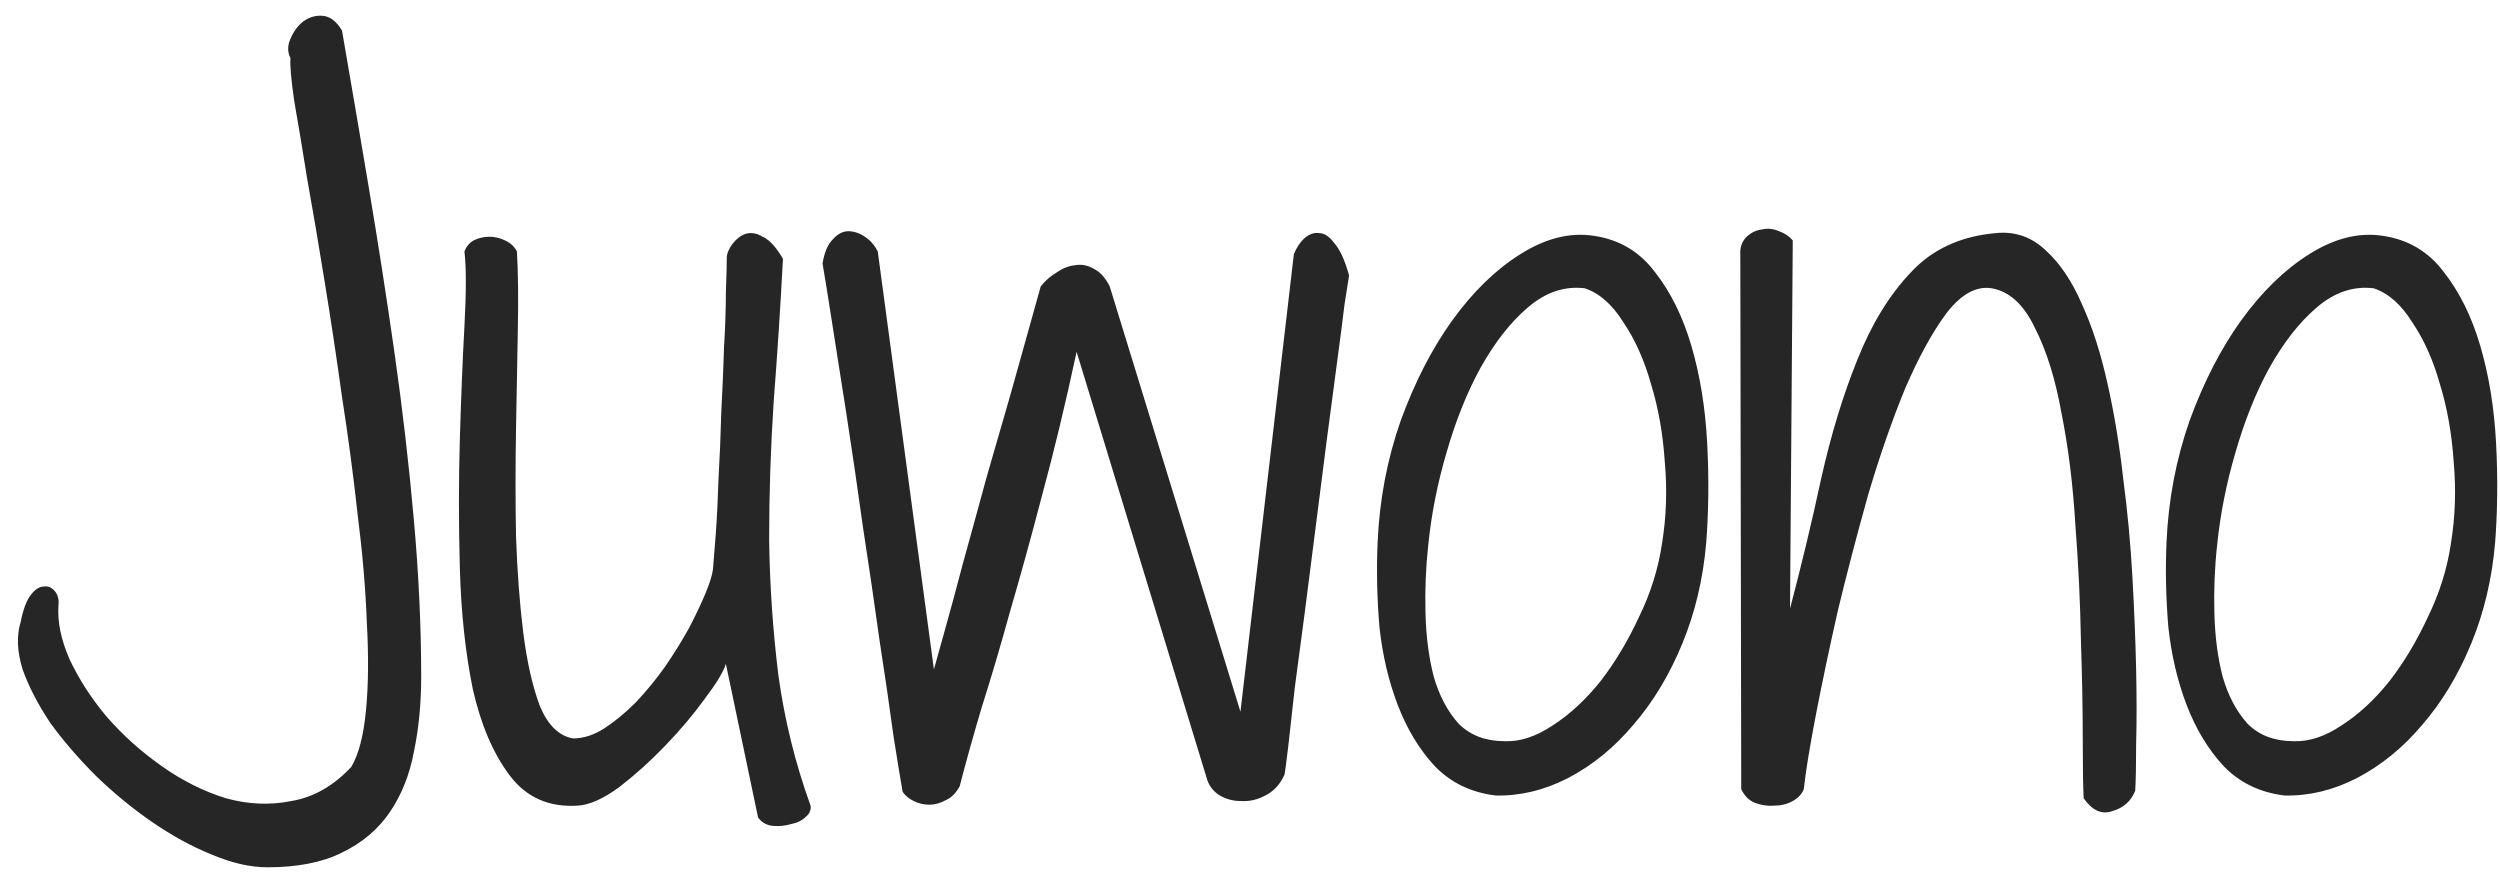
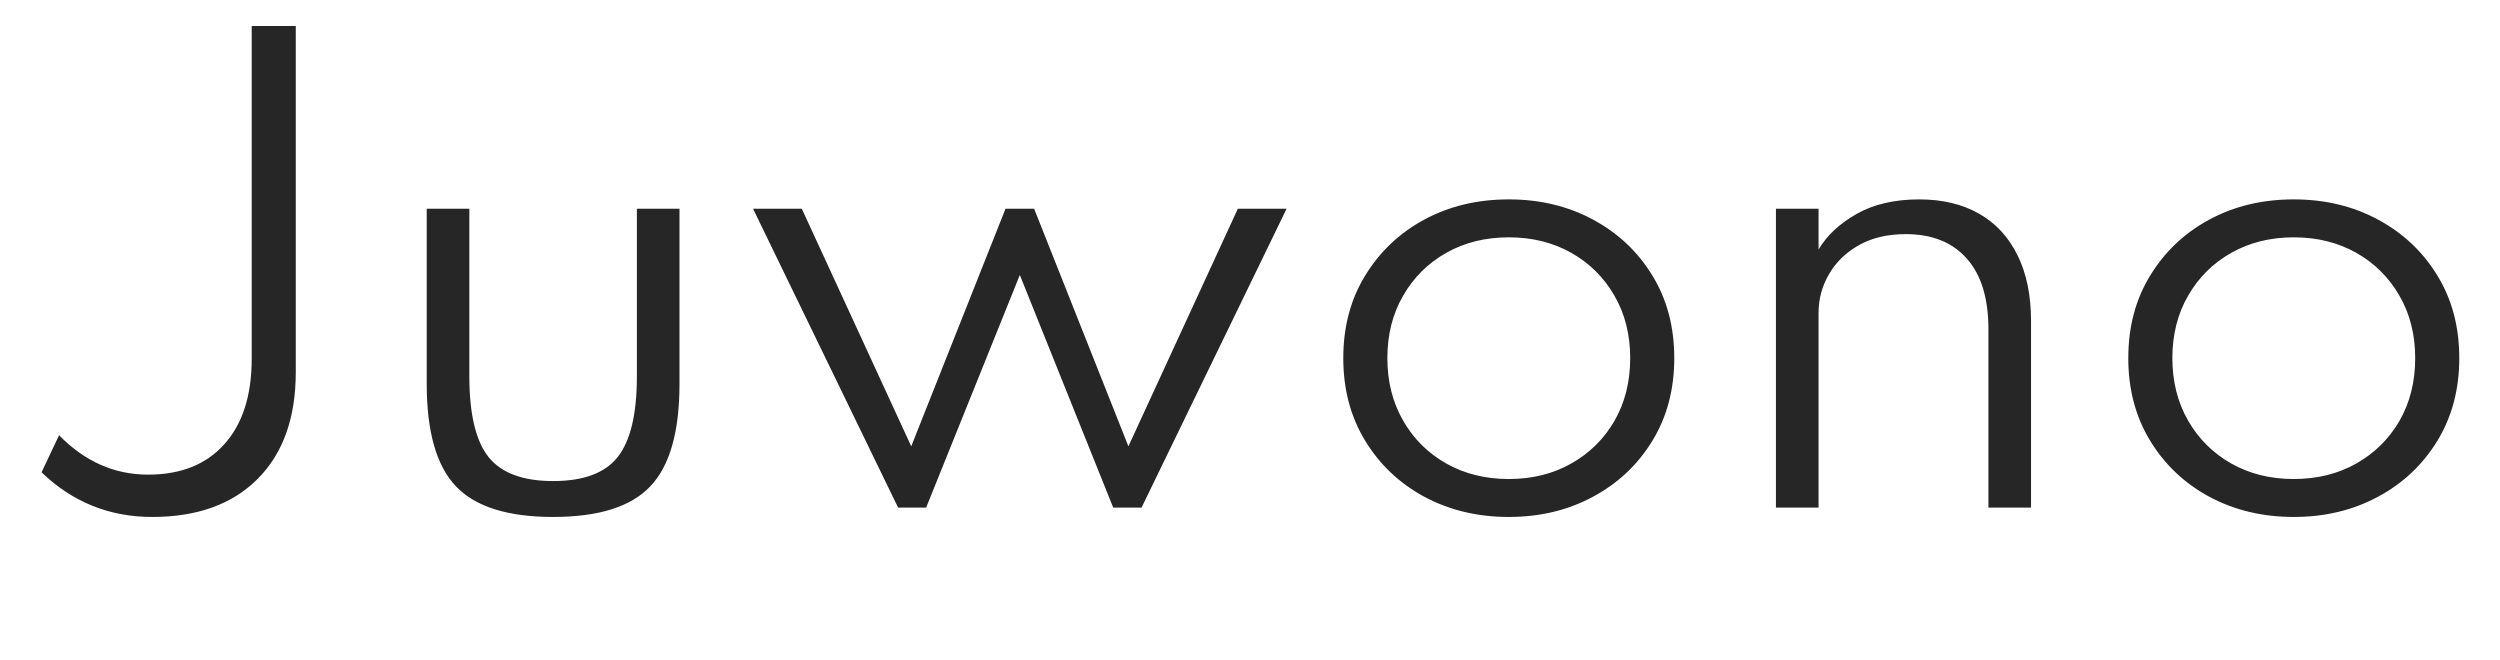
- <svg xmlns="http://www.w3.org/2000/svg" width="122" height="43" viewBox="0 0 122 43" fill="none">
-   <path d="M1.013 30.33C1.132 29.731 1.297 29.297 1.507 29.027C1.716 28.758 1.926 28.623 2.136 28.623C2.345 28.593 2.525 28.668 2.675 28.848C2.825 29.027 2.884 29.252 2.854 29.521C2.795 30.33 2.974 31.213 3.394 32.172C3.843 33.13 4.442 34.059 5.19 34.957C5.969 35.855 6.868 36.664 7.886 37.383C8.904 38.102 9.952 38.626 11.03 38.955C12.108 39.255 13.171 39.3 14.22 39.09C15.298 38.91 16.271 38.356 17.14 37.428C17.499 36.829 17.739 35.915 17.858 34.688C17.978 33.46 17.993 32.037 17.903 30.42C17.843 28.773 17.694 27.006 17.454 25.119C17.244 23.203 16.99 21.286 16.69 19.369C16.421 17.422 16.136 15.536 15.837 13.709C15.537 11.852 15.253 10.175 14.983 8.678C14.744 7.18 14.534 5.923 14.354 4.904C14.205 3.856 14.145 3.167 14.175 2.838C14.025 2.538 14.025 2.224 14.175 1.895C14.325 1.535 14.534 1.251 14.804 1.041C15.103 0.831 15.418 0.742 15.747 0.771C16.106 0.801 16.421 1.041 16.69 1.49C17.11 3.916 17.544 6.462 17.993 9.127C18.442 11.792 18.862 14.488 19.251 17.213C19.64 19.938 19.955 22.648 20.194 25.344C20.434 28.009 20.554 30.57 20.554 33.025C20.554 34.343 20.434 35.571 20.194 36.709C19.985 37.817 19.595 38.79 19.026 39.629C18.457 40.467 17.679 41.126 16.69 41.605C15.732 42.085 14.519 42.324 13.052 42.324C12.213 42.324 11.3 42.115 10.312 41.695C9.353 41.306 8.395 40.782 7.437 40.123C6.478 39.464 5.565 38.715 4.696 37.877C3.828 37.008 3.079 36.14 2.45 35.272C1.851 34.373 1.402 33.505 1.103 32.666C0.833 31.797 0.803 31.019 1.013 30.33ZM35.468 12.496C35.498 12.316 35.588 12.122 35.737 11.912C35.917 11.672 36.127 11.508 36.366 11.418C36.636 11.328 36.92 11.373 37.22 11.553C37.549 11.703 37.879 12.062 38.208 12.631C38.088 14.937 37.938 17.243 37.759 19.549C37.609 21.825 37.534 24.086 37.534 26.332C37.564 28.548 37.714 30.749 37.983 32.935C38.283 35.122 38.807 37.248 39.556 39.315C39.586 39.524 39.511 39.704 39.331 39.853C39.151 40.033 38.912 40.153 38.612 40.213C38.313 40.303 38.013 40.333 37.714 40.303C37.414 40.273 37.175 40.138 36.995 39.898L35.423 32.397C35.303 32.786 34.959 33.355 34.39 34.103C33.851 34.852 33.207 35.616 32.458 36.395C31.739 37.143 30.991 37.817 30.212 38.416C29.433 38.985 28.759 39.285 28.19 39.315C26.783 39.404 25.675 38.91 24.866 37.832C24.058 36.754 23.459 35.346 23.069 33.609C22.71 31.842 22.5 29.881 22.44 27.725C22.381 25.568 22.381 23.472 22.44 21.436C22.5 19.399 22.575 17.557 22.665 15.91C22.755 14.263 22.755 13.05 22.665 12.271C22.755 12.032 22.905 11.852 23.114 11.732C23.354 11.613 23.608 11.553 23.878 11.553C24.148 11.553 24.402 11.613 24.642 11.732C24.911 11.852 25.106 12.032 25.226 12.271C25.285 13.29 25.3 14.562 25.27 16.09C25.241 17.617 25.211 19.249 25.181 20.986C25.151 22.693 25.151 24.415 25.181 26.152C25.241 27.889 25.36 29.477 25.54 30.914C25.72 32.322 25.989 33.505 26.349 34.463C26.738 35.391 27.277 35.915 27.966 36.035C28.475 36.035 28.984 35.87 29.493 35.541C30.002 35.212 30.511 34.792 31.02 34.283C31.53 33.744 32.009 33.16 32.458 32.531C32.907 31.872 33.297 31.244 33.626 30.645C33.955 30.016 34.225 29.447 34.435 28.938C34.644 28.428 34.764 28.039 34.794 27.77C34.824 27.41 34.869 26.841 34.929 26.062C34.989 25.254 35.033 24.355 35.063 23.367C35.123 22.349 35.168 21.271 35.198 20.133C35.258 18.995 35.303 17.932 35.333 16.943C35.393 15.925 35.423 15.027 35.423 14.248C35.453 13.44 35.468 12.855 35.468 12.496ZM44.048 38.641C43.958 38.132 43.808 37.218 43.599 35.9C43.419 34.553 43.194 33.01 42.925 31.273C42.685 29.537 42.416 27.695 42.116 25.748C41.847 23.801 41.577 21.96 41.308 20.223C41.038 18.486 40.798 16.958 40.589 15.641C40.379 14.293 40.23 13.365 40.14 12.855C40.23 12.316 40.394 11.927 40.634 11.688C40.873 11.418 41.128 11.283 41.398 11.283C41.667 11.283 41.937 11.373 42.206 11.553C42.476 11.732 42.685 11.972 42.835 12.271L45.575 32.666C45.665 32.337 45.845 31.693 46.114 30.734C46.384 29.776 46.683 28.668 47.013 27.41C47.372 26.122 47.746 24.76 48.136 23.322C48.555 21.885 48.944 20.537 49.304 19.279C49.663 17.991 49.977 16.869 50.247 15.91C50.517 14.952 50.696 14.308 50.786 13.979C50.996 13.709 51.25 13.484 51.55 13.305C51.849 13.095 52.149 12.975 52.448 12.945C52.778 12.885 53.092 12.945 53.392 13.125C53.691 13.275 53.946 13.559 54.155 13.979L60.534 34.732L63.14 12.406C63.259 12.107 63.424 11.852 63.634 11.643C63.873 11.433 64.113 11.343 64.353 11.373C64.622 11.373 64.877 11.538 65.116 11.867C65.386 12.167 65.625 12.691 65.835 13.44C65.805 13.619 65.73 14.098 65.61 14.877C65.52 15.626 65.401 16.554 65.251 17.662C65.101 18.77 64.936 20.013 64.757 21.391C64.577 22.768 64.397 24.176 64.218 25.613C64.038 27.051 63.858 28.458 63.679 29.836C63.499 31.213 63.334 32.456 63.185 33.565C63.065 34.672 62.96 35.616 62.87 36.395C62.78 37.143 62.72 37.607 62.69 37.787C62.481 38.266 62.166 38.611 61.747 38.82C61.358 39.03 60.953 39.12 60.534 39.09C60.145 39.09 59.785 38.985 59.456 38.775C59.157 38.566 58.962 38.281 58.872 37.922L52.538 17.168C51.999 19.684 51.445 21.99 50.876 24.086C50.337 26.152 49.813 28.054 49.304 29.791C48.825 31.528 48.36 33.1 47.911 34.508C47.492 35.915 47.133 37.203 46.833 38.371C46.653 38.7 46.429 38.925 46.159 39.045C45.89 39.195 45.62 39.27 45.351 39.27C45.081 39.27 44.827 39.21 44.587 39.09C44.347 38.97 44.168 38.82 44.048 38.641ZM72.978 38.82C71.78 38.671 70.791 38.191 70.013 37.383C69.264 36.574 68.665 35.586 68.216 34.418C67.767 33.25 67.467 31.977 67.317 30.6C67.198 29.192 67.168 27.814 67.228 26.467C67.317 24.4 67.692 22.424 68.351 20.537C69.039 18.65 69.878 17.018 70.866 15.641C71.884 14.233 72.993 13.155 74.19 12.406C75.418 11.628 76.616 11.328 77.784 11.508C79.012 11.688 80 12.271 80.749 13.26C81.528 14.248 82.127 15.461 82.546 16.898C82.965 18.336 83.22 19.908 83.31 21.615C83.399 23.292 83.384 24.91 83.265 26.467C83.115 28.234 82.726 29.881 82.097 31.408C81.468 32.935 80.674 34.253 79.716 35.361C78.787 36.469 77.724 37.338 76.526 37.967C75.358 38.566 74.175 38.85 72.978 38.82ZM77.335 14.068C76.347 13.949 75.418 14.263 74.55 15.012C73.711 15.73 72.948 16.704 72.259 17.932C71.6 19.13 71.046 20.507 70.597 22.064C70.147 23.592 69.848 25.104 69.698 26.602C69.579 27.68 69.534 28.788 69.564 29.926C69.593 31.064 69.728 32.097 69.968 33.025C70.237 33.954 70.642 34.717 71.181 35.316C71.75 35.885 72.498 36.17 73.427 36.17C74.175 36.2 74.954 35.945 75.763 35.406C76.601 34.867 77.38 34.148 78.099 33.25C78.817 32.322 79.446 31.273 79.985 30.105C80.554 28.938 80.929 27.74 81.108 26.512C81.318 25.224 81.363 23.906 81.243 22.559C81.153 21.181 80.929 19.908 80.569 18.74C80.24 17.572 79.791 16.569 79.222 15.73C78.683 14.862 78.054 14.308 77.335 14.068ZM84.927 12.227C84.957 11.927 85.076 11.688 85.286 11.508C85.496 11.328 85.735 11.223 86.005 11.193C86.274 11.133 86.544 11.163 86.814 11.283C87.083 11.373 87.308 11.523 87.487 11.732L87.353 29.701C87.921 27.545 88.431 25.419 88.88 23.322C89.359 21.196 89.943 19.279 90.632 17.572C91.321 15.835 92.189 14.413 93.237 13.305C94.285 12.167 95.678 11.523 97.415 11.373C98.343 11.283 99.152 11.568 99.841 12.227C100.53 12.855 101.114 13.724 101.593 14.832C102.102 15.94 102.521 17.243 102.851 18.74C103.18 20.208 103.435 21.75 103.614 23.367C103.824 24.954 103.974 26.557 104.063 28.174C104.153 29.791 104.213 31.288 104.243 32.666C104.273 34.044 104.273 35.257 104.243 36.305C104.243 37.353 104.228 38.117 104.198 38.596C103.989 39.105 103.614 39.434 103.075 39.584C102.566 39.764 102.102 39.554 101.683 38.955C101.653 38.386 101.638 37.413 101.638 36.035C101.638 34.628 101.608 33.025 101.548 31.229C101.518 29.432 101.428 27.56 101.278 25.613C101.159 23.637 100.934 21.825 100.604 20.178C100.305 18.501 99.871 17.108 99.302 16C98.763 14.862 98.059 14.218 97.19 14.068C96.442 13.949 95.708 14.353 94.989 15.281C94.3 16.21 93.627 17.438 92.968 18.965C92.339 20.492 91.74 22.214 91.171 24.131C90.632 26.047 90.138 27.934 89.689 29.791C89.269 31.648 88.91 33.355 88.61 34.912C88.311 36.469 88.116 37.667 88.026 38.506C87.936 38.745 87.757 38.94 87.487 39.09C87.218 39.24 86.918 39.315 86.589 39.315C86.289 39.344 85.975 39.3 85.645 39.18C85.346 39.06 85.121 38.835 84.972 38.506L84.927 12.227ZM111.476 38.82C110.278 38.671 109.289 38.191 108.511 37.383C107.762 36.574 107.163 35.586 106.714 34.418C106.265 33.25 105.965 31.977 105.815 30.6C105.696 29.192 105.666 27.814 105.726 26.467C105.815 24.4 106.19 22.424 106.849 20.537C107.537 18.65 108.376 17.018 109.364 15.641C110.382 14.233 111.491 13.155 112.688 12.406C113.916 11.628 115.114 11.328 116.282 11.508C117.51 11.688 118.498 12.271 119.247 13.26C120.026 14.248 120.625 15.461 121.044 16.898C121.463 18.336 121.718 19.908 121.808 21.615C121.897 23.292 121.882 24.91 121.763 26.467C121.613 28.234 121.224 29.881 120.595 31.408C119.966 32.935 119.172 34.253 118.214 35.361C117.285 36.469 116.222 37.338 115.024 37.967C113.856 38.566 112.674 38.85 111.476 38.82ZM115.833 14.068C114.845 13.949 113.916 14.263 113.048 15.012C112.209 15.73 111.446 16.704 110.757 17.932C110.098 19.13 109.544 20.507 109.095 22.064C108.646 23.592 108.346 25.104 108.196 26.602C108.076 27.68 108.032 28.788 108.062 29.926C108.091 31.064 108.226 32.097 108.466 33.025C108.735 33.954 109.14 34.717 109.679 35.316C110.248 35.885 110.996 36.17 111.925 36.17C112.674 36.2 113.452 35.945 114.261 35.406C115.099 34.867 115.878 34.148 116.597 33.25C117.315 32.322 117.944 31.273 118.483 30.105C119.052 28.938 119.427 27.74 119.606 26.512C119.816 25.224 119.861 23.906 119.741 22.559C119.651 21.181 119.427 19.908 119.067 18.74C118.738 17.572 118.289 16.569 117.72 15.73C117.181 14.862 116.552 14.308 115.833 14.068Z" fill="#262626" />
+ <svg xmlns="http://www.w3.org/2000/svg" width="197" height="52" viewBox="0 0 197 52" fill="none">
+   <path d="M11.991 40.736C8.617 40.736 5.712 39.563 3.274 37.217L4.654 34.296C6.678 36.366 9.016 37.401 11.669 37.401C14.245 37.401 16.246 36.604 17.672 35.009C19.113 33.414 19.834 31.168 19.834 28.27V2.05H23.307V29.328C23.307 32.916 22.31 35.714 20.317 37.723C18.323 39.732 15.548 40.736 11.991 40.736ZM43.585 40.736C40.013 40.736 37.459 39.931 35.926 38.321C34.393 36.711 33.626 34.02 33.626 30.248V16.448H36.984V29.65C36.984 32.625 37.49 34.748 38.502 36.021C39.514 37.278 41.209 37.907 43.585 37.907C45.977 37.907 47.672 37.278 48.668 36.021C49.68 34.748 50.186 32.625 50.186 29.65V16.448H53.544V30.248C53.544 34.02 52.778 36.711 51.244 38.321C49.726 39.931 47.173 40.736 43.585 40.736ZM70.771 40L59.34 16.448H63.181L71.806 35.17L79.235 16.448H81.489L88.918 35.17L97.543 16.448H101.384L89.953 40H87.722L80.362 21.669L72.979 40H70.771ZM118.892 40.736C116.439 40.736 114.223 40.207 112.245 39.149C110.283 38.091 108.726 36.619 107.576 34.733C106.426 32.847 105.851 30.677 105.851 28.224C105.851 25.755 106.426 23.586 107.576 21.715C108.726 19.829 110.283 18.357 112.245 17.299C114.208 16.241 116.424 15.712 118.892 15.712C121.346 15.712 123.554 16.241 125.516 17.299C127.494 18.357 129.058 19.829 130.208 21.715C131.358 23.586 131.933 25.755 131.933 28.224C131.933 30.677 131.358 32.847 130.208 34.733C129.058 36.619 127.494 38.091 125.516 39.149C123.554 40.207 121.346 40.736 118.892 40.736ZM118.892 37.746C120.732 37.746 122.373 37.34 123.814 36.527C125.256 35.714 126.39 34.595 127.218 33.169C128.046 31.728 128.46 30.079 128.46 28.224C128.46 26.369 128.046 24.728 127.218 23.302C126.39 21.861 125.256 20.734 123.814 19.921C122.373 19.108 120.732 18.702 118.892 18.702C117.052 18.702 115.412 19.108 113.97 19.921C112.529 20.734 111.394 21.861 110.566 23.302C109.738 24.728 109.324 26.369 109.324 28.224C109.324 30.064 109.738 31.705 110.566 33.146C111.394 34.587 112.529 35.714 113.97 36.527C115.412 37.34 117.052 37.746 118.892 37.746ZM139.944 40V16.448H143.302V19.668C143.946 18.564 144.943 17.629 146.292 16.862C147.641 16.095 149.29 15.712 151.237 15.712C153.062 15.712 154.633 16.088 155.952 16.839C157.271 17.59 158.283 18.687 158.988 20.128C159.693 21.554 160.046 23.279 160.046 25.303V40H156.688V25.947C156.688 23.509 156.121 21.654 154.986 20.381C153.851 19.093 152.249 18.449 150.179 18.449C148.738 18.449 147.503 18.74 146.476 19.323C145.464 19.89 144.682 20.649 144.13 21.6C143.578 22.535 143.302 23.555 143.302 24.659V40H139.944ZM180.75 40.736C178.296 40.736 176.081 40.207 174.103 39.149C172.14 38.091 170.584 36.619 169.434 34.733C168.284 32.847 167.709 30.677 167.709 28.224C167.709 25.755 168.284 23.586 169.434 21.715C170.584 19.829 172.14 18.357 174.103 17.299C176.065 16.241 178.281 15.712 180.75 15.712C183.203 15.712 185.411 16.241 187.374 17.299C189.352 18.357 190.916 19.829 192.066 21.715C193.216 23.586 193.791 25.755 193.791 28.224C193.791 30.677 193.216 32.847 192.066 34.733C190.916 36.619 189.352 38.091 187.374 39.149C185.411 40.207 183.203 40.736 180.75 40.736ZM180.75 37.746C182.59 37.746 184.23 37.34 185.672 36.527C187.113 35.714 188.248 34.595 189.076 33.169C189.904 31.728 190.318 30.079 190.318 28.224C190.318 26.369 189.904 24.728 189.076 23.302C188.248 21.861 187.113 20.734 185.672 19.921C184.23 19.108 182.59 18.702 180.75 18.702C178.91 18.702 177.269 19.108 175.828 19.921C174.386 20.734 173.252 21.861 172.424 23.302C171.596 24.728 171.182 26.369 171.182 28.224C171.182 30.064 171.596 31.705 172.424 33.146C173.252 34.587 174.386 35.714 175.828 36.527C177.269 37.34 178.91 37.746 180.75 37.746Z" fill="#262626" />
</svg>
